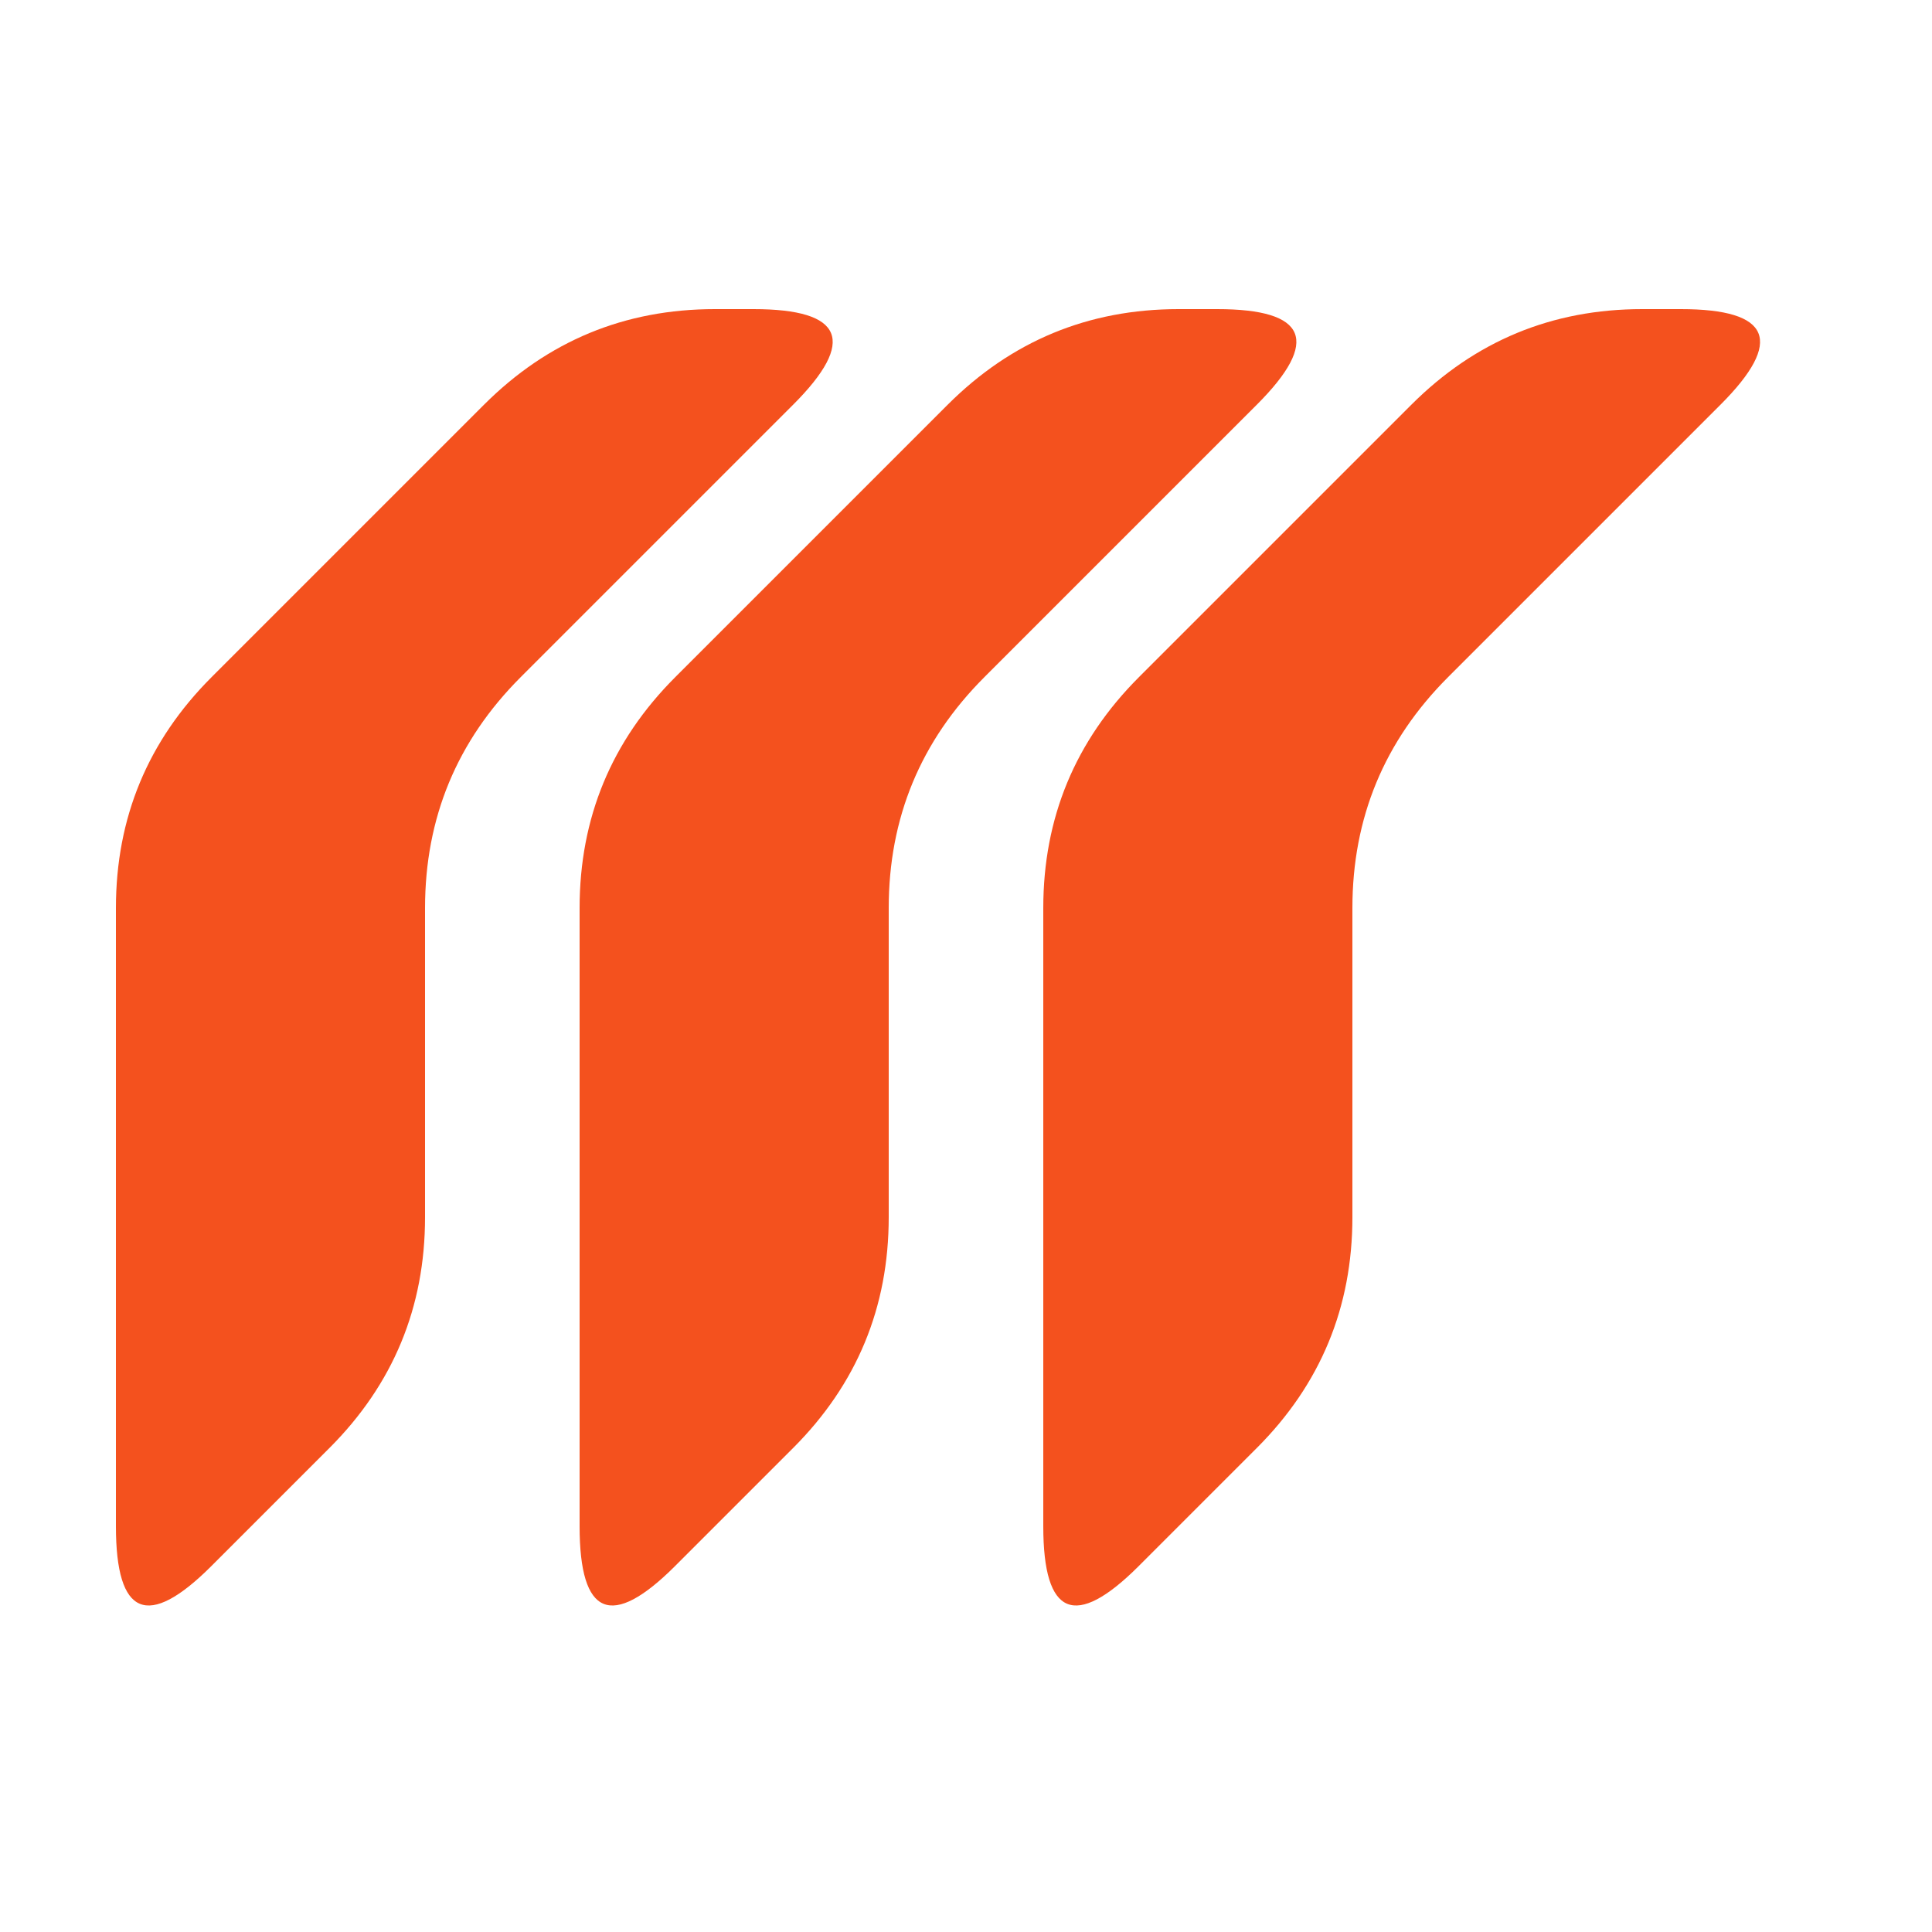
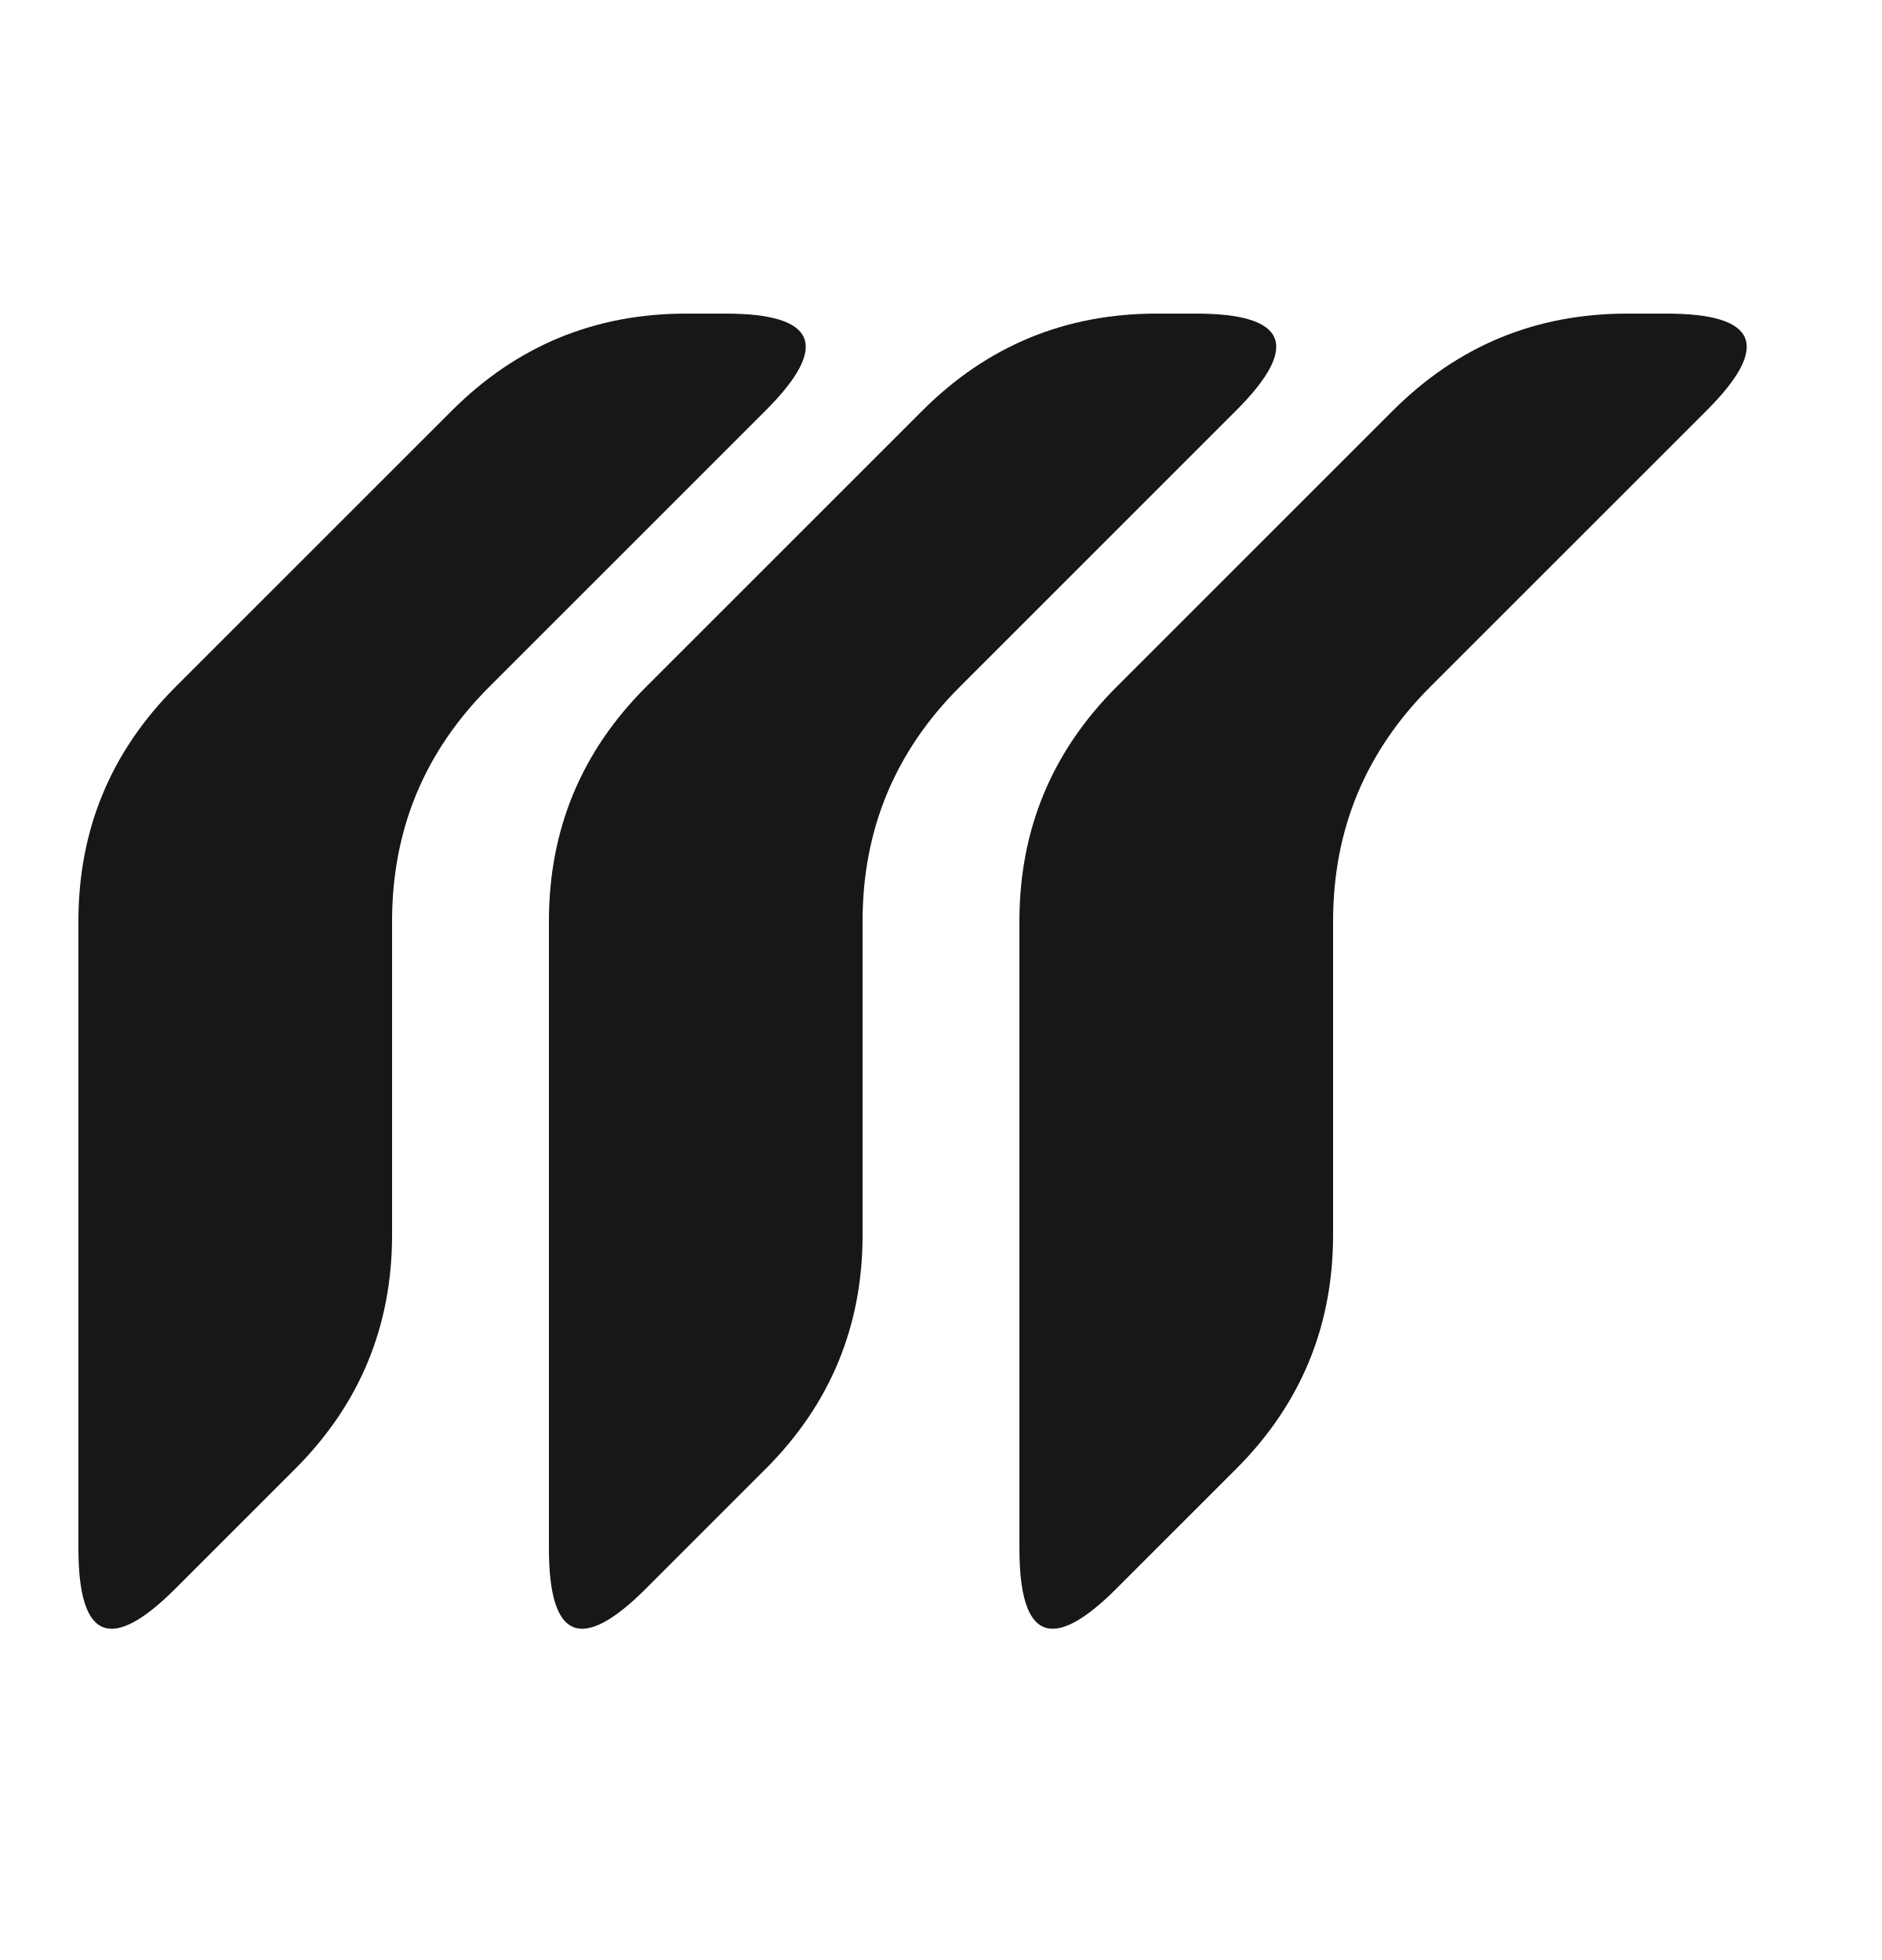
- <svg xmlns="http://www.w3.org/2000/svg" viewBox="0 0 96 100" width="512" height="512" fill="none" role="img" aria-labelledby="title">
-   <g fill="#F4511E">
+ <svg xmlns="http://www.w3.org/2000/svg" viewBox="0 0 96 100" fill="none" role="img" aria-labelledby="title">
+   <g fill="#171717">
    <path d="M4 47Q4 40 8.95 35.05L23.05 20.95Q28 16 35 16h2Q44 16 39.05 20.95L24.95 35.05Q20 40 20 47v16Q20 70 15.05 74.95L8.95 81.05Q4 86 4 79V47Z" />
    <path d="M28 47Q28 40 32.95 35.05L47.05 20.95Q52 16 59 16h2Q68 16 63.05 20.95L48.95 35.05Q44 40 44 47v16Q44 70 39.05 74.95L32.95 81.05Q28 86 28 79V47Z" />
    <path d="M52 47Q52 40 56.95 35.05L71.05 20.95Q76 16 83 16h2Q92 16 87.05 20.95L72.95 35.05Q68 40 68 47v16Q68 70 63.05 74.95L56.95 81.05Q52 86 52 79V47Z" />
  </g>
</svg>
